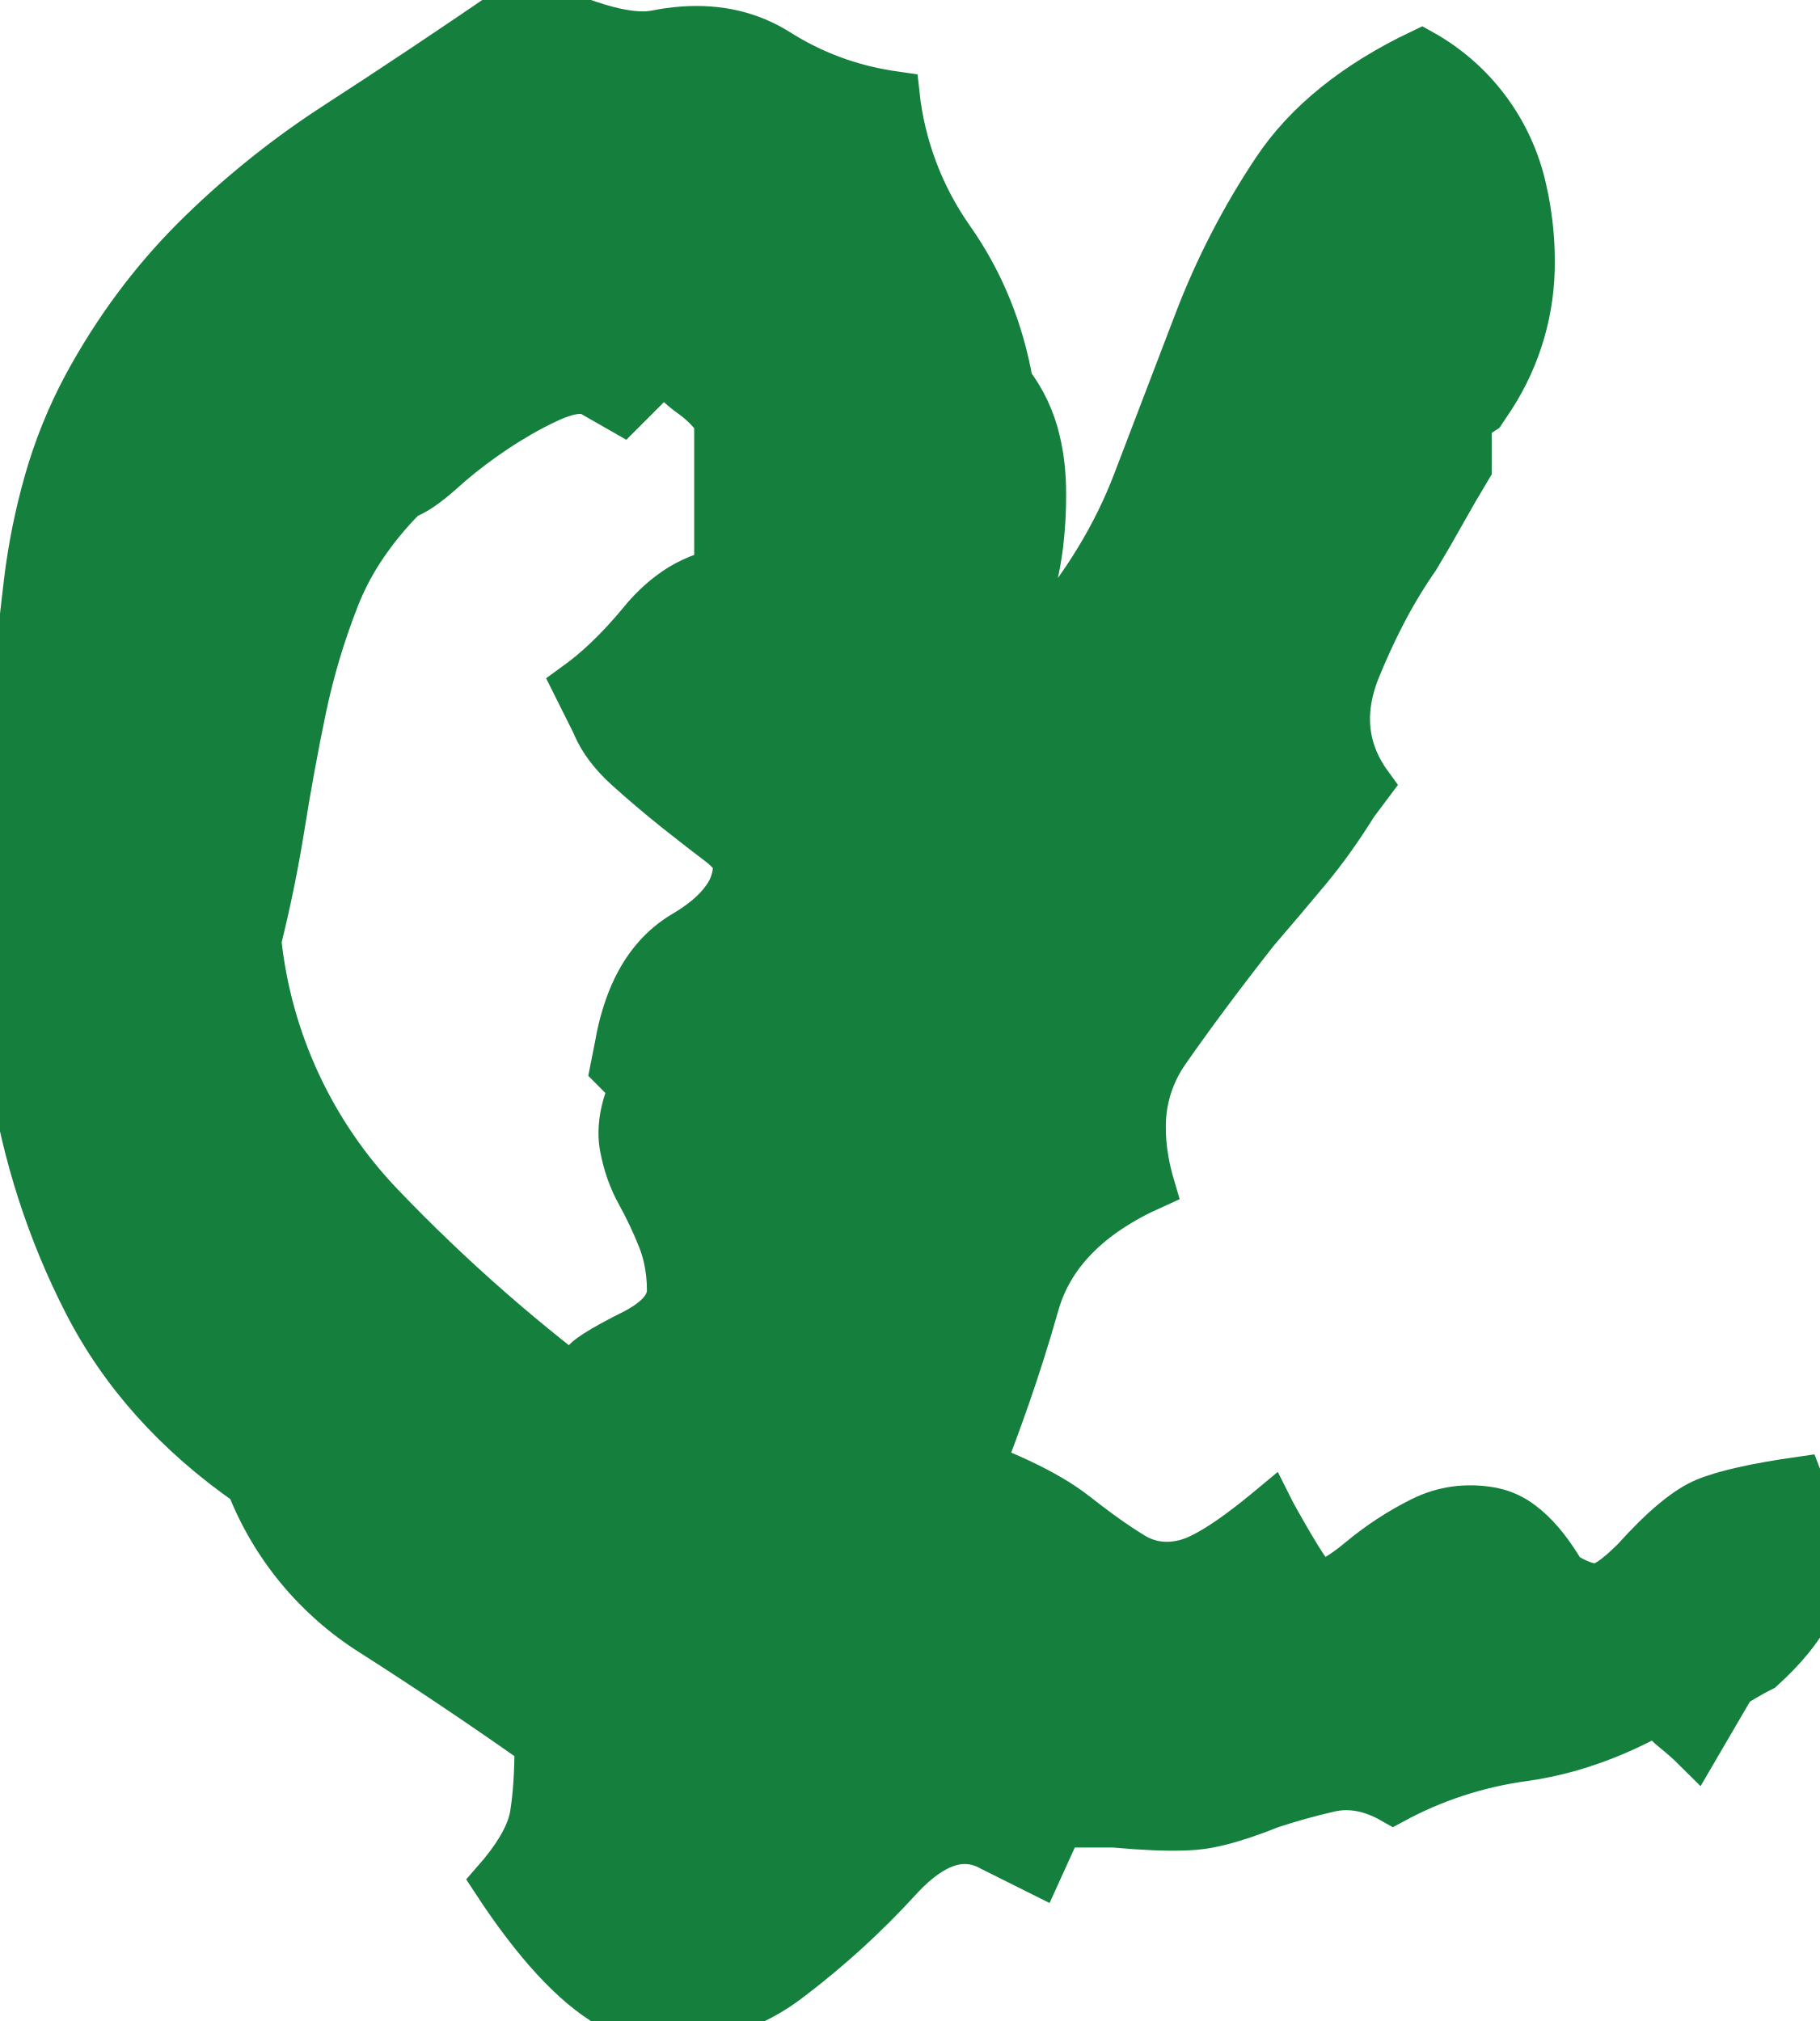
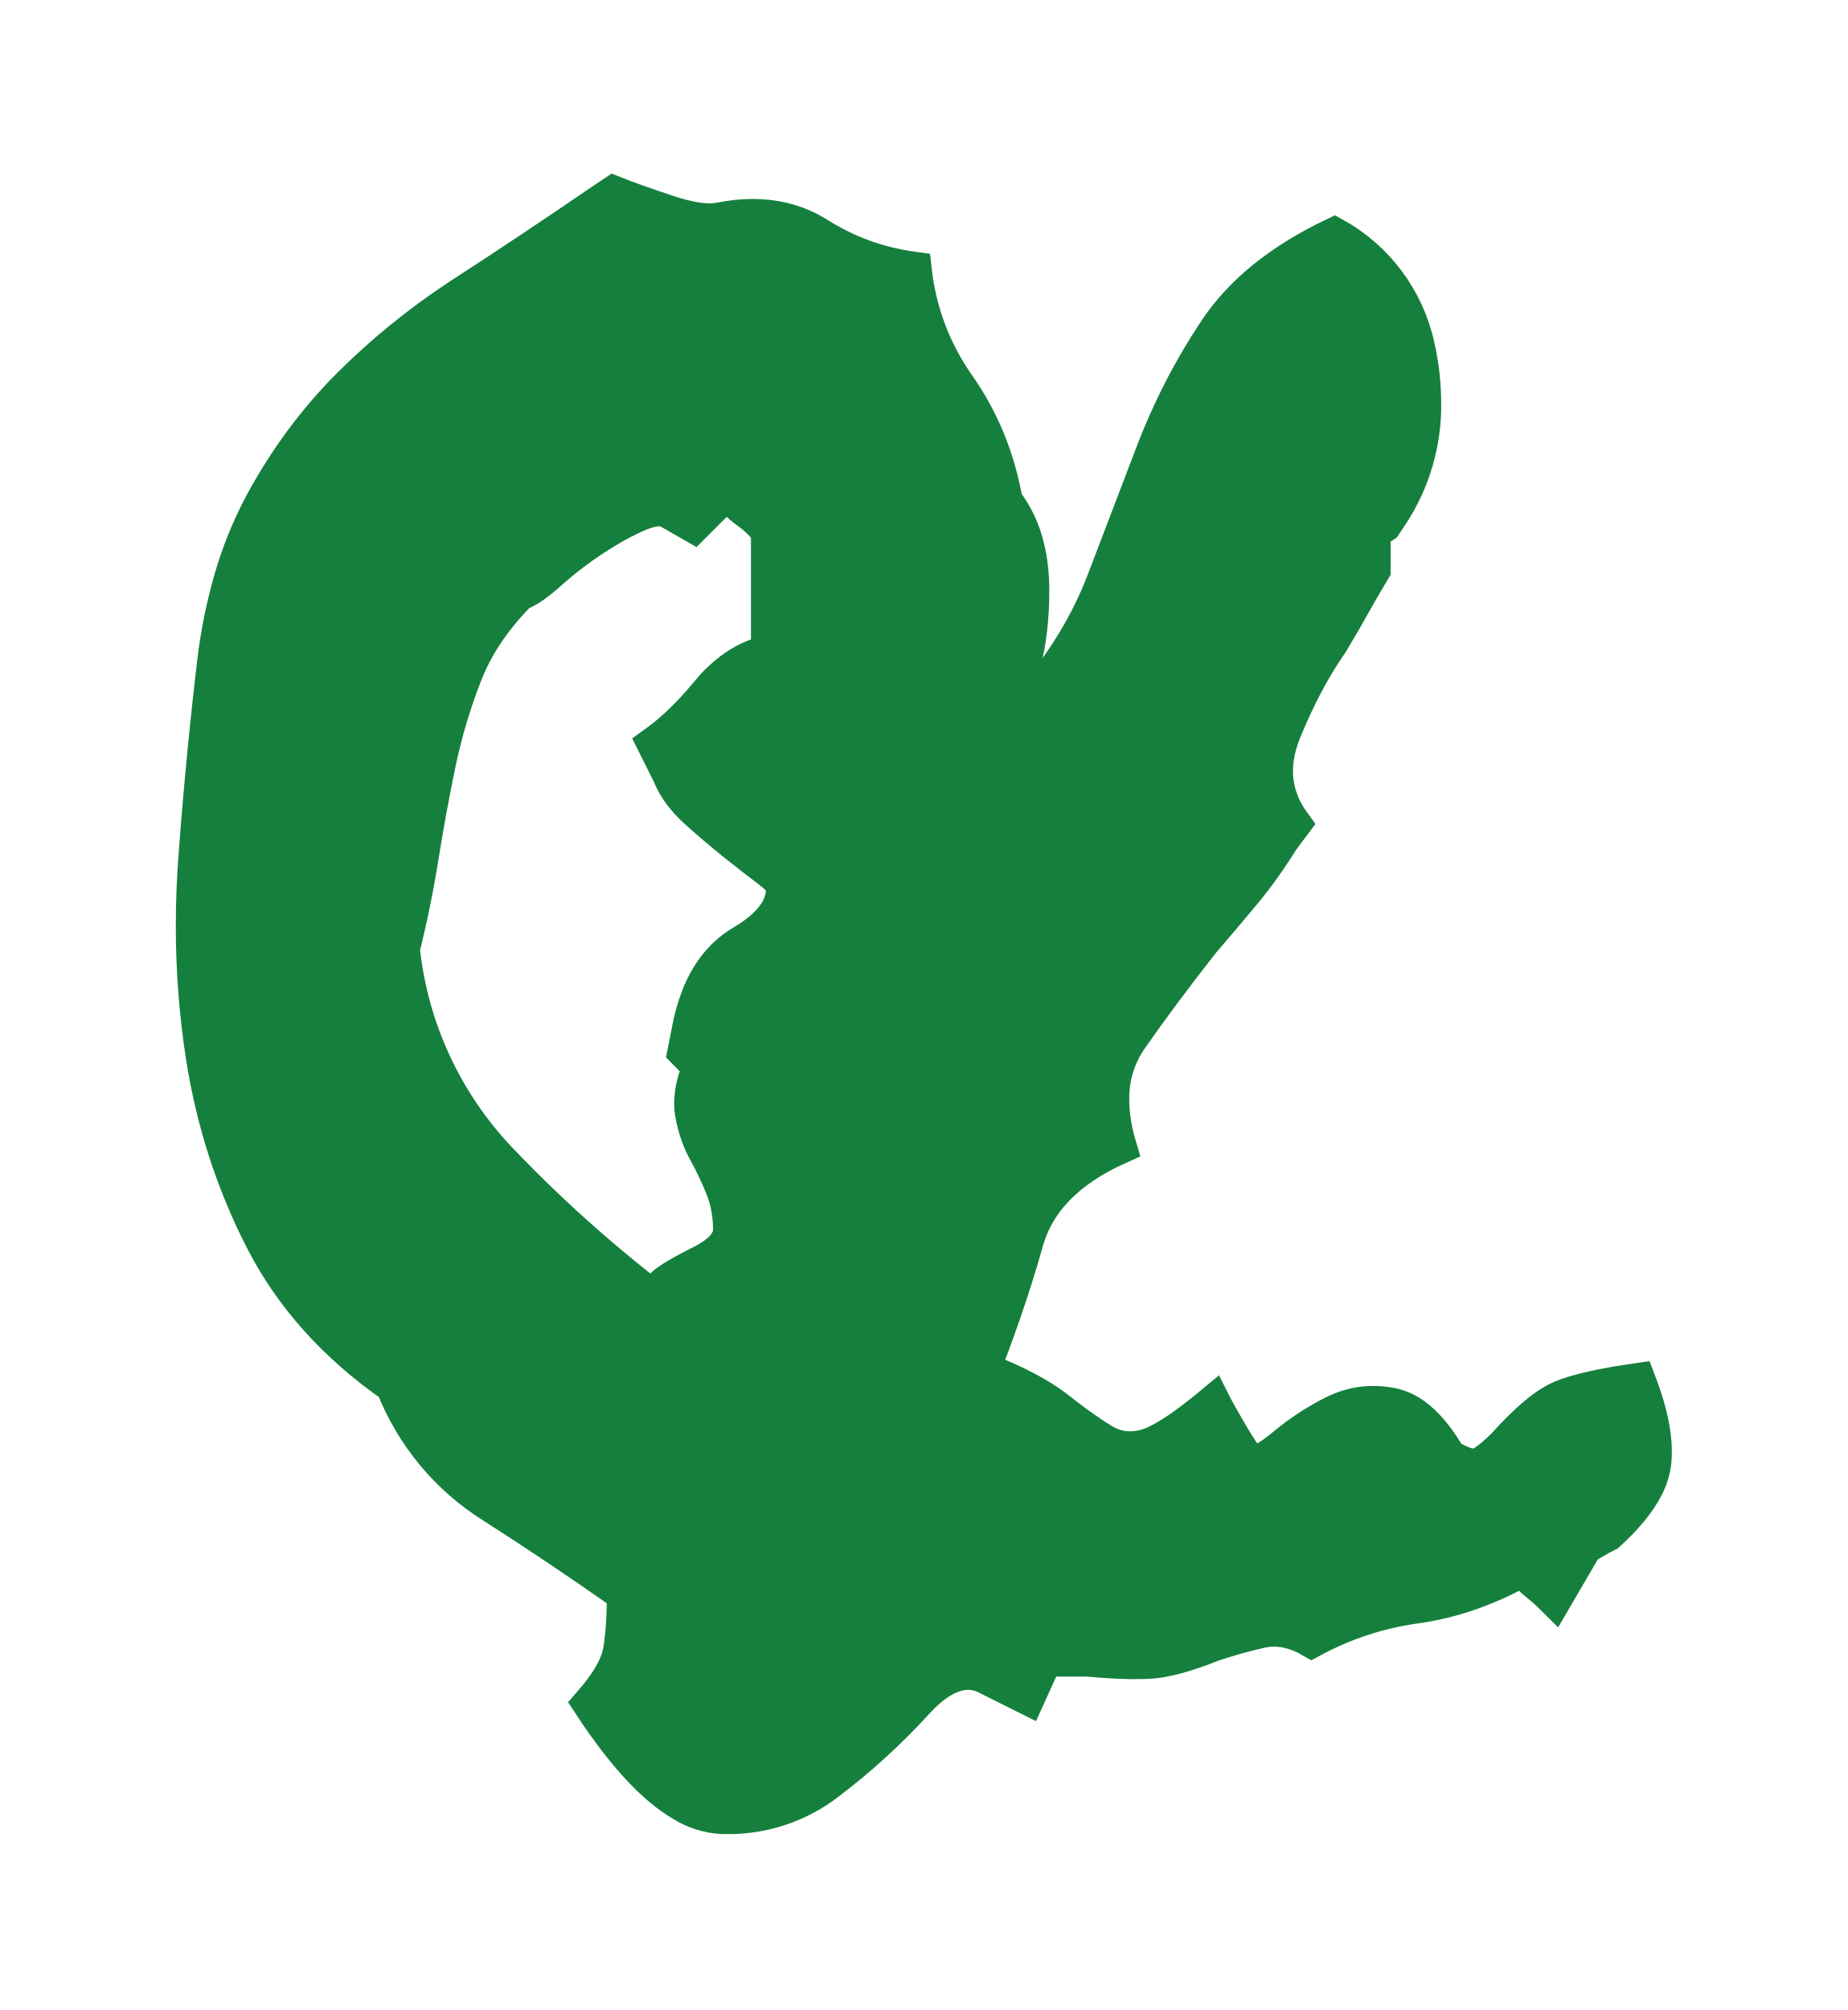
- <svg xmlns="http://www.w3.org/2000/svg" width="37.581" height="41.751" viewBox="0 0 37.581 41.751">
+ <svg xmlns="http://www.w3.org/2000/svg" width="47.581" height="51.751" viewBox="-5 -5 47.581 51.751">
  <g id="svgGroup" stroke-linecap="round" fill-rule="evenodd" font-size="9pt" stroke="#15803d" stroke-width="0.25mm" fill="#15803d" style="stroke:#15803d;stroke-width:0.25mm;fill:#15803d">
    <path d="M 35.71 34.961 L 35.026 36.133 A 4.968 4.968 0 0 0 34.763 35.889 A 5.982 5.982 0 0 0 34.587 35.742 A 1.765 1.765 0 0 1 34.436 35.608 Q 34.363 35.534 34.31 35.46 A 0.831 0.831 0 0 1 34.245 35.352 A 8.127 8.127 0 0 1 32.435 36.123 A 7.102 7.102 0 0 1 31.462 36.328 A 7.898 7.898 0 0 0 28.776 37.207 Q 28.279 36.923 27.808 36.923 A 1.551 1.551 0 0 0 27.458 36.963 A 13.356 13.356 0 0 0 26.238 37.304 A 1.917 1.917 0 0 0 26.237 37.305 A 10.359 10.359 0 0 1 25.692 37.506 Q 25.173 37.681 24.796 37.731 A 2.494 2.494 0 0 1 24.674 37.744 Q 24.212 37.783 23.446 37.73 A 19.684 19.684 0 0 1 23.014 37.695 L 22.233 37.695 L 21.94 37.598 L 21.452 38.672 L 20.475 38.184 Q 19.626 37.712 18.64 38.744 A 4.528 4.528 0 0 0 18.571 38.818 Q 17.546 39.941 16.325 40.869 A 4.167 4.167 0 0 1 13.741 41.75 A 4.672 4.672 0 0 1 13.591 41.748 A 2.146 2.146 0 0 1 12.586 41.431 Q 11.483 40.792 10.221 38.867 Q 10.837 38.164 10.977 37.619 A 1.394 1.394 0 0 0 11.003 37.5 Q 11.1 36.914 11.1 36.035 A 89.238 89.238 0 0 0 7.682 33.74 A 6.367 6.367 0 0 1 5.143 30.664 Q 2.897 29.102 1.774 26.904 Q 0.651 24.707 0.26 22.217 A 21.814 21.814 0 0 1 0 18.831 A 23.569 23.569 0 0 1 0.065 17.09 A 115.35 115.35 0 0 1 0.413 13.245 A 103.403 103.403 0 0 1 0.553 12.012 A 13.424 13.424 0 0 1 0.968 9.954 A 9.95 9.95 0 0 1 1.774 7.959 Q 2.702 6.25 4.02 4.932 A 17.989 17.989 0 0 1 6.793 2.674 A 19.869 19.869 0 0 1 6.999 2.539 Q 8.659 1.465 10.514 0.195 L 10.807 0 A 13.321 13.321 0 0 0 11.076 0.104 Q 11.378 0.217 11.784 0.356 A 47.509 47.509 0 0 0 12.174 0.488 Q 12.971 0.754 13.447 0.698 A 1.178 1.178 0 0 0 13.542 0.684 A 4.54 4.54 0 0 1 14.103 0.606 Q 15.218 0.525 16.081 1.074 A 5.977 5.977 0 0 0 18.143 1.889 A 7.035 7.035 0 0 0 18.522 1.953 A 6.387 6.387 0 0 0 19.645 4.932 Q 20.573 6.25 20.866 7.91 A 3.115 3.115 0 0 1 21.427 9.104 Q 21.549 9.606 21.549 10.205 A 8.552 8.552 0 0 1 21.49 11.244 Q 21.397 12.003 21.159 12.598 L 21.549 13.086 Q 22.819 11.621 23.454 9.961 L 24.723 6.641 A 15.765 15.765 0 0 1 26.335 3.516 Q 27.311 2.051 29.362 1.074 A 4.301 4.301 0 0 1 31.474 3.911 A 5.593 5.593 0 0 1 31.559 4.346 Q 31.642 4.876 31.642 5.375 A 5.093 5.093 0 0 1 30.827 8.203 L 30.632 8.496 L 30.339 8.691 L 30.339 9.668 A 35.4 35.4 0 0 0 30.058 10.144 A 29.366 29.366 0 0 0 29.801 10.596 A 29.366 29.366 0 0 1 29.545 11.047 A 35.4 35.4 0 0 1 29.264 11.523 A 10.384 10.384 0 0 0 28.542 12.73 A 13.583 13.583 0 0 0 28.044 13.818 A 3.099 3.099 0 0 0 27.88 14.345 Q 27.684 15.267 28.186 16.061 A 2.791 2.791 0 0 0 28.288 16.211 L 27.995 16.602 A 14.3 14.3 0 0 1 27.507 17.334 A 10.769 10.769 0 0 1 27.018 17.969 A 106.166 106.166 0 0 1 26.506 18.579 A 136.113 136.113 0 0 1 25.944 19.238 Q 24.87 20.605 24.089 21.729 A 2.697 2.697 0 0 0 23.608 23.258 Q 23.603 23.594 23.666 23.959 A 4.943 4.943 0 0 0 23.796 24.512 Q 21.842 25.391 21.403 26.953 A 33.193 33.193 0 0 1 20.795 28.877 A 41.548 41.548 0 0 1 20.28 30.273 Q 21.113 30.594 21.694 30.935 A 4.859 4.859 0 0 1 22.233 31.299 Q 22.692 31.66 23.063 31.91 A 7.596 7.596 0 0 0 23.405 32.129 A 1.327 1.327 0 0 0 24.099 32.324 Q 24.284 32.324 24.479 32.275 A 1.745 1.745 0 0 0 24.809 32.15 Q 25.333 31.897 26.157 31.218 A 17.153 17.153 0 0 0 26.237 31.152 A 4.027 4.027 0 0 0 26.291 31.256 Q 26.382 31.424 26.559 31.732 A 53.931 53.931 0 0 0 26.676 31.934 A 10.342 10.342 0 0 0 26.837 32.2 Q 27.067 32.568 27.214 32.715 A 0.541 0.541 0 0 0 27.39 32.68 Q 27.636 32.594 28.011 32.293 A 5.75 5.75 0 0 0 28.092 32.227 A 6.557 6.557 0 0 1 29.362 31.396 Q 30.039 31.058 30.812 31.198 A 2.732 2.732 0 0 1 30.827 31.201 A 1.464 1.464 0 0 1 31.434 31.481 Q 31.836 31.781 32.209 32.383 A 5.793 5.793 0 0 1 32.292 32.52 A 3.092 3.092 0 0 0 32.49 32.629 Q 32.821 32.796 33.011 32.766 A 0.333 0.333 0 0 0 33.024 32.764 Q 33.251 32.718 33.687 32.295 A 6.39 6.39 0 0 0 33.757 32.227 A 10.187 10.187 0 0 1 34.178 31.784 Q 34.608 31.36 34.955 31.145 A 1.892 1.892 0 0 1 35.221 31.006 Q 35.807 30.762 37.174 30.566 A 7.818 7.818 0 0 1 37.402 31.243 Q 37.629 32.044 37.569 32.631 A 2.236 2.236 0 0 1 37.565 32.666 A 1.835 1.835 0 0 1 37.369 33.282 Q 37.081 33.847 36.393 34.473 A 5.284 5.284 0 0 0 36.213 34.567 Q 36.122 34.618 36.021 34.677 A 9.207 9.207 0 0 0 35.954 34.717 Q 35.71 34.863 35.71 34.961 Z M 12.272 14.941 L 11.882 14.16 A 6.017 6.017 0 0 0 12.522 13.627 Q 12.886 13.283 13.249 12.842 A 3.439 3.439 0 0 1 13.836 12.272 A 2.525 2.525 0 0 1 14.811 11.816 L 14.811 8.691 A 1.886 1.886 0 0 0 14.53 8.363 A 2.483 2.483 0 0 0 14.274 8.154 Q 13.932 7.91 13.737 7.617 L 12.858 8.496 L 12.174 8.105 A 0.546 0.546 0 0 0 12.051 8.08 Q 11.79 8.057 11.386 8.233 A 3.193 3.193 0 0 0 11.344 8.252 A 7.137 7.137 0 0 0 10.734 8.568 A 9.311 9.311 0 0 0 10.221 8.887 A 9.517 9.517 0 0 0 9.286 9.594 A 8.604 8.604 0 0 0 9.147 9.717 A 5.604 5.604 0 0 1 8.915 9.915 Q 8.684 10.102 8.506 10.193 A 0.993 0.993 0 0 1 8.366 10.254 A 6.785 6.785 0 0 0 7.458 11.366 A 5.532 5.532 0 0 0 6.95 12.354 Q 6.51 13.477 6.266 14.648 A 52.053 52.053 0 0 0 5.827 17.041 Q 5.632 18.262 5.339 19.434 A 9.313 9.313 0 0 0 7.878 24.902 Q 10.026 27.148 12.565 29.004 L 12.858 28.809 A 3.931 3.931 0 0 0 12.614 28.584 A 3.267 3.267 0 0 0 12.467 28.467 A 3.421 3.421 0 0 1 12.223 28.265 A 4.12 4.12 0 0 1 12.077 28.125 A 1.005 1.005 0 0 1 12.19 28.03 Q 12.4 27.876 12.858 27.638 A 15.158 15.158 0 0 1 13.053 27.539 A 2.69 2.69 0 0 0 13.367 27.357 Q 13.706 27.126 13.799 26.864 A 0.603 0.603 0 0 0 13.835 26.66 A 3.06 3.06 0 0 0 13.759 25.97 A 2.619 2.619 0 0 0 13.639 25.586 A 8.11 8.11 0 0 0 13.2 24.658 Q 12.956 24.219 12.858 23.682 A 1.55 1.55 0 0 1 12.834 23.404 Q 12.834 22.974 13.053 22.461 L 12.663 22.07 L 12.76 21.582 A 4.752 4.752 0 0 1 13.011 20.666 Q 13.219 20.138 13.546 19.768 A 2.403 2.403 0 0 1 14.128 19.287 A 3.576 3.576 0 0 0 14.596 18.962 Q 14.821 18.775 14.962 18.576 A 1.197 1.197 0 0 0 15.202 17.871 A 0.272 0.272 0 0 0 15.168 17.748 Q 15.087 17.59 14.811 17.383 Q 14.476 17.131 14.068 16.807 A 48.934 48.934 0 0 1 13.932 16.699 A 22.078 22.078 0 0 1 12.956 15.869 Q 12.486 15.446 12.287 14.978 A 1.921 1.921 0 0 1 12.272 14.941 Z" vector-effect="non-scaling-stroke" />
  </g>
</svg>
